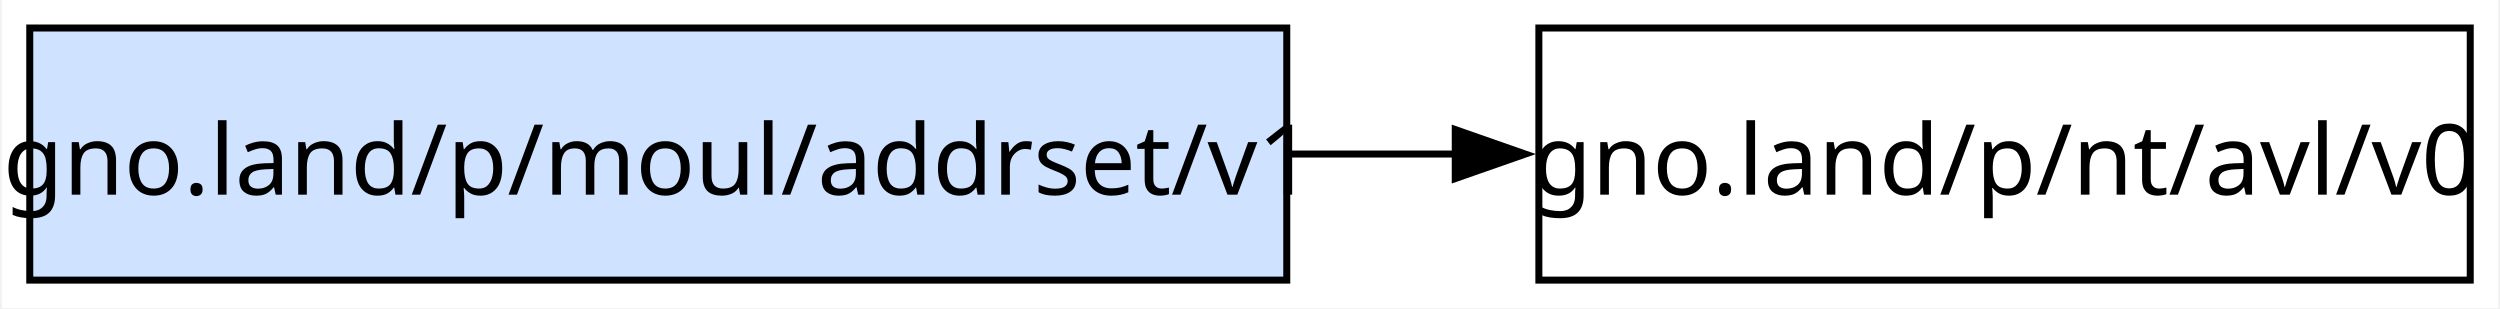
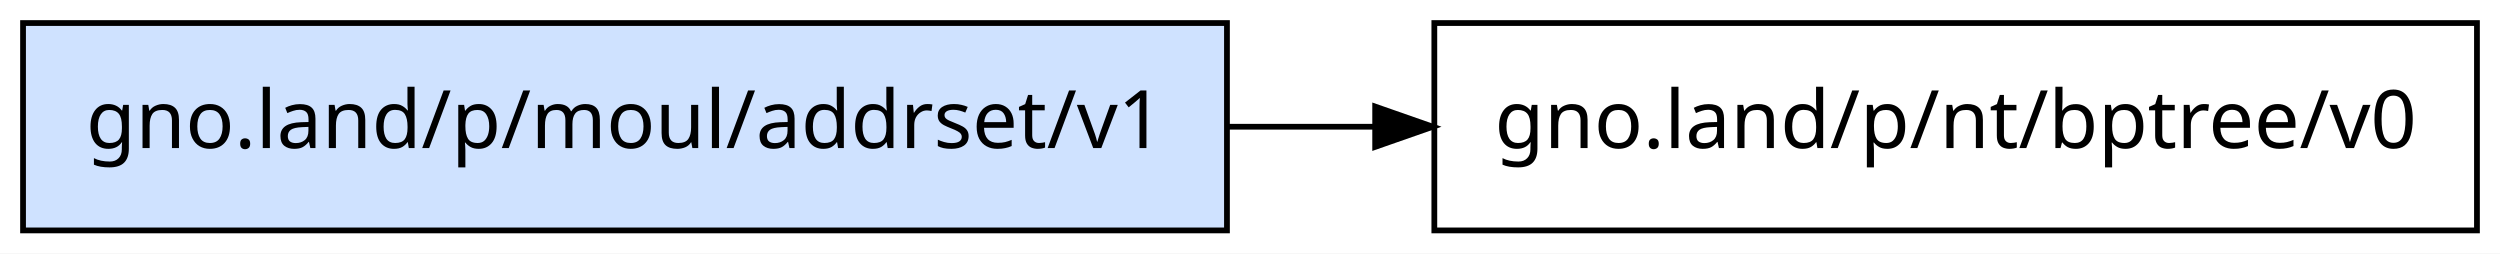
- <svg xmlns="http://www.w3.org/2000/svg" width="357pt" height="44pt" viewBox="0.00 0.00 356.50 44.00">
+ <svg xmlns="http://www.w3.org/2000/svg" width="434pt" height="44pt" viewBox="0.00 0.00 434.00 44.00">
  <g id="graph0" class="graph" transform="scale(1 1) rotate(0) translate(4 40)">
-     <polygon fill="white" stroke="none" points="-4,4 -4,-40 352.5,-40 352.5,4 -4,4" />
+     <polygon fill="white" stroke="transparent" points="-4,4 -4,-40 430,-40 430,4 -4,4" />
    <g id="node1" class="node">
-       <polygon fill="#cfe2ff" stroke="black" points="179.5,-36 0,-36 0,0 179.5,0 179.5,-36" />
-       <text text-anchor="middle" x="89.75" y="-12.2" font-family="sans-serif" font-size="14.00">gno.land/p/moul/addrset/v1</text>
+       <polygon fill="#cfe2ff" stroke="black" points="209,-36 0,-36 0,0 209,0 209,-36" />
+       <text text-anchor="middle" x="104.5" y="-14.3" font-family="sans-serif" font-size="14.00">gno.land/p/moul/addrset/v1</text>
    </g>
    <g id="node2" class="node">
-       <polygon fill="none" stroke="black" points="348.5,-36 215.5,-36 215.5,0 348.5,0 348.5,-36" />
-       <text text-anchor="middle" x="282" y="-12.2" font-family="sans-serif" font-size="14.00">gno.land/p/nt/avl/v0</text>
+       <polygon fill="none" stroke="black" points="426,-36 245,-36 245,0 426,0 426,-36" />
+       <text text-anchor="middle" x="335.5" y="-14.3" font-family="sans-serif" font-size="14.00">gno.land/p/nt/bptree/v0</text>
    </g>
    <g id="edge1" class="edge">
-       <path fill="none" stroke="black" d="M179.75,-18C187.74,-18 195.79,-18 203.67,-18" />
-       <polygon fill="black" stroke="black" points="203.56,-21.5 213.56,-18 203.56,-14.5 203.56,-21.5" />
+       <path fill="none" stroke="black" d="M209.28,-18C217.69,-18 226.18,-18 234.57,-18" />
+       <polygon fill="black" stroke="black" points="234.73,-21.5 244.73,-18 234.73,-14.5 234.73,-21.5" />
    </g>
  </g>
</svg>
